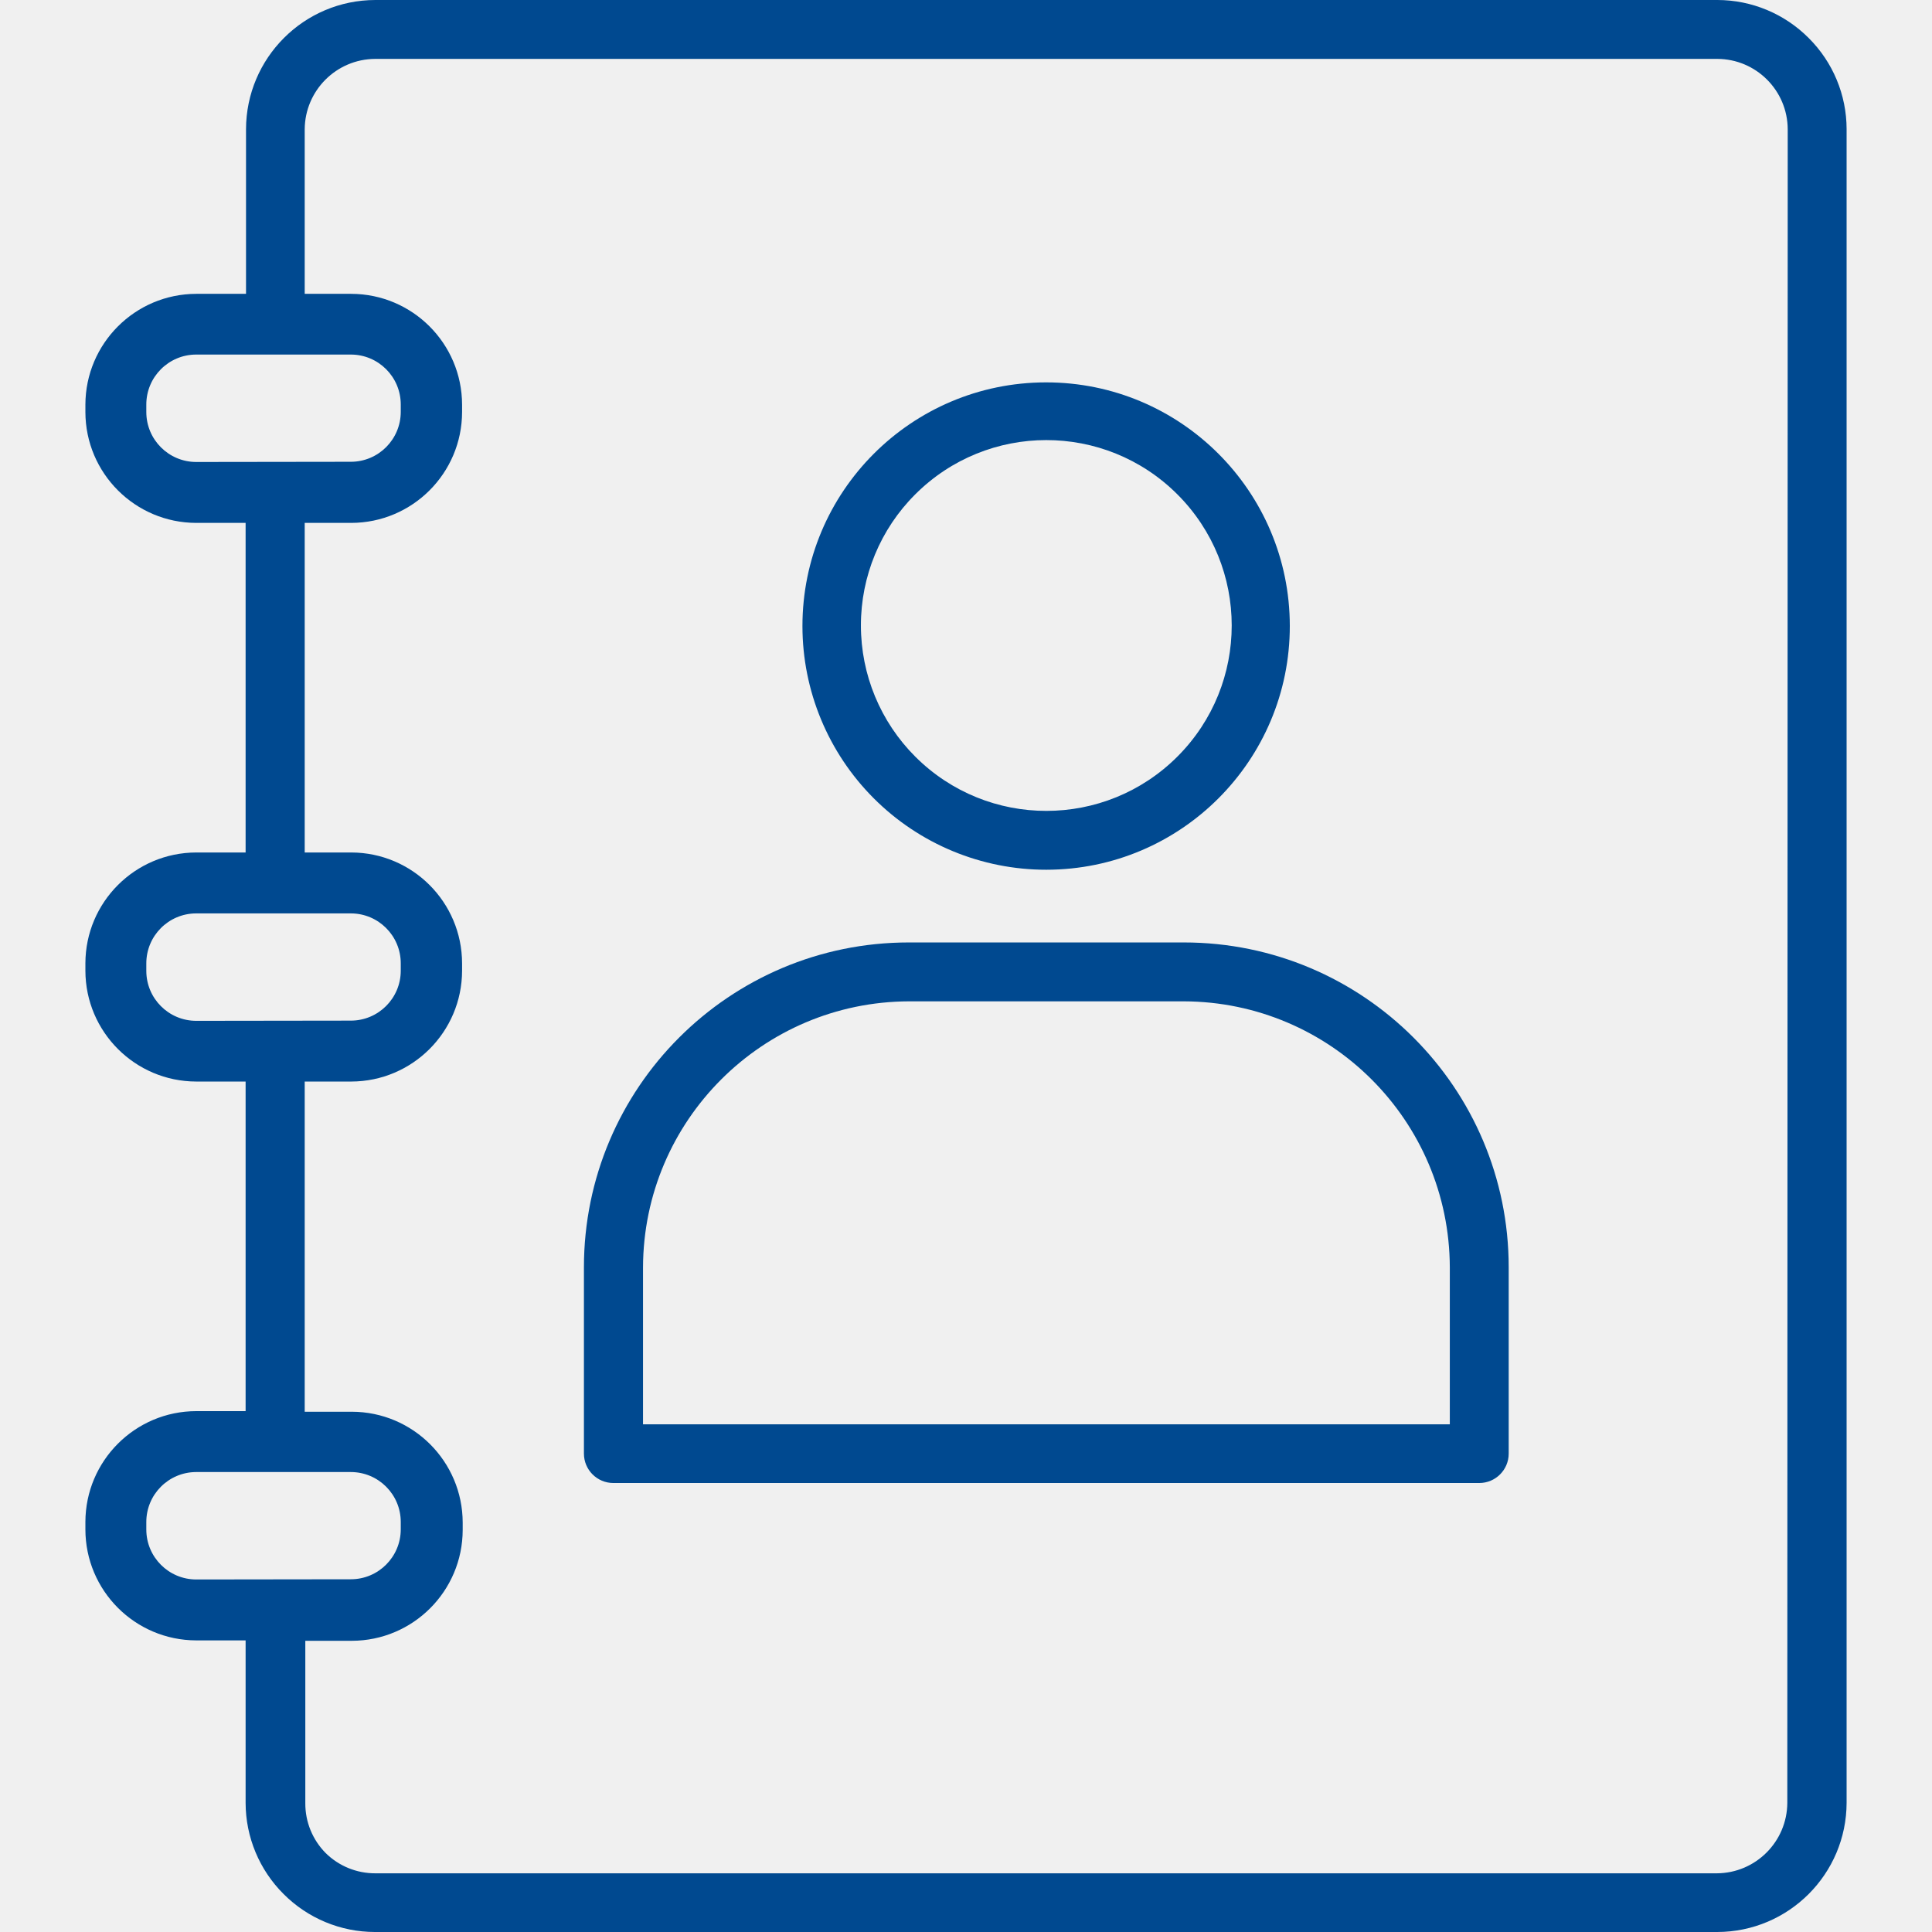
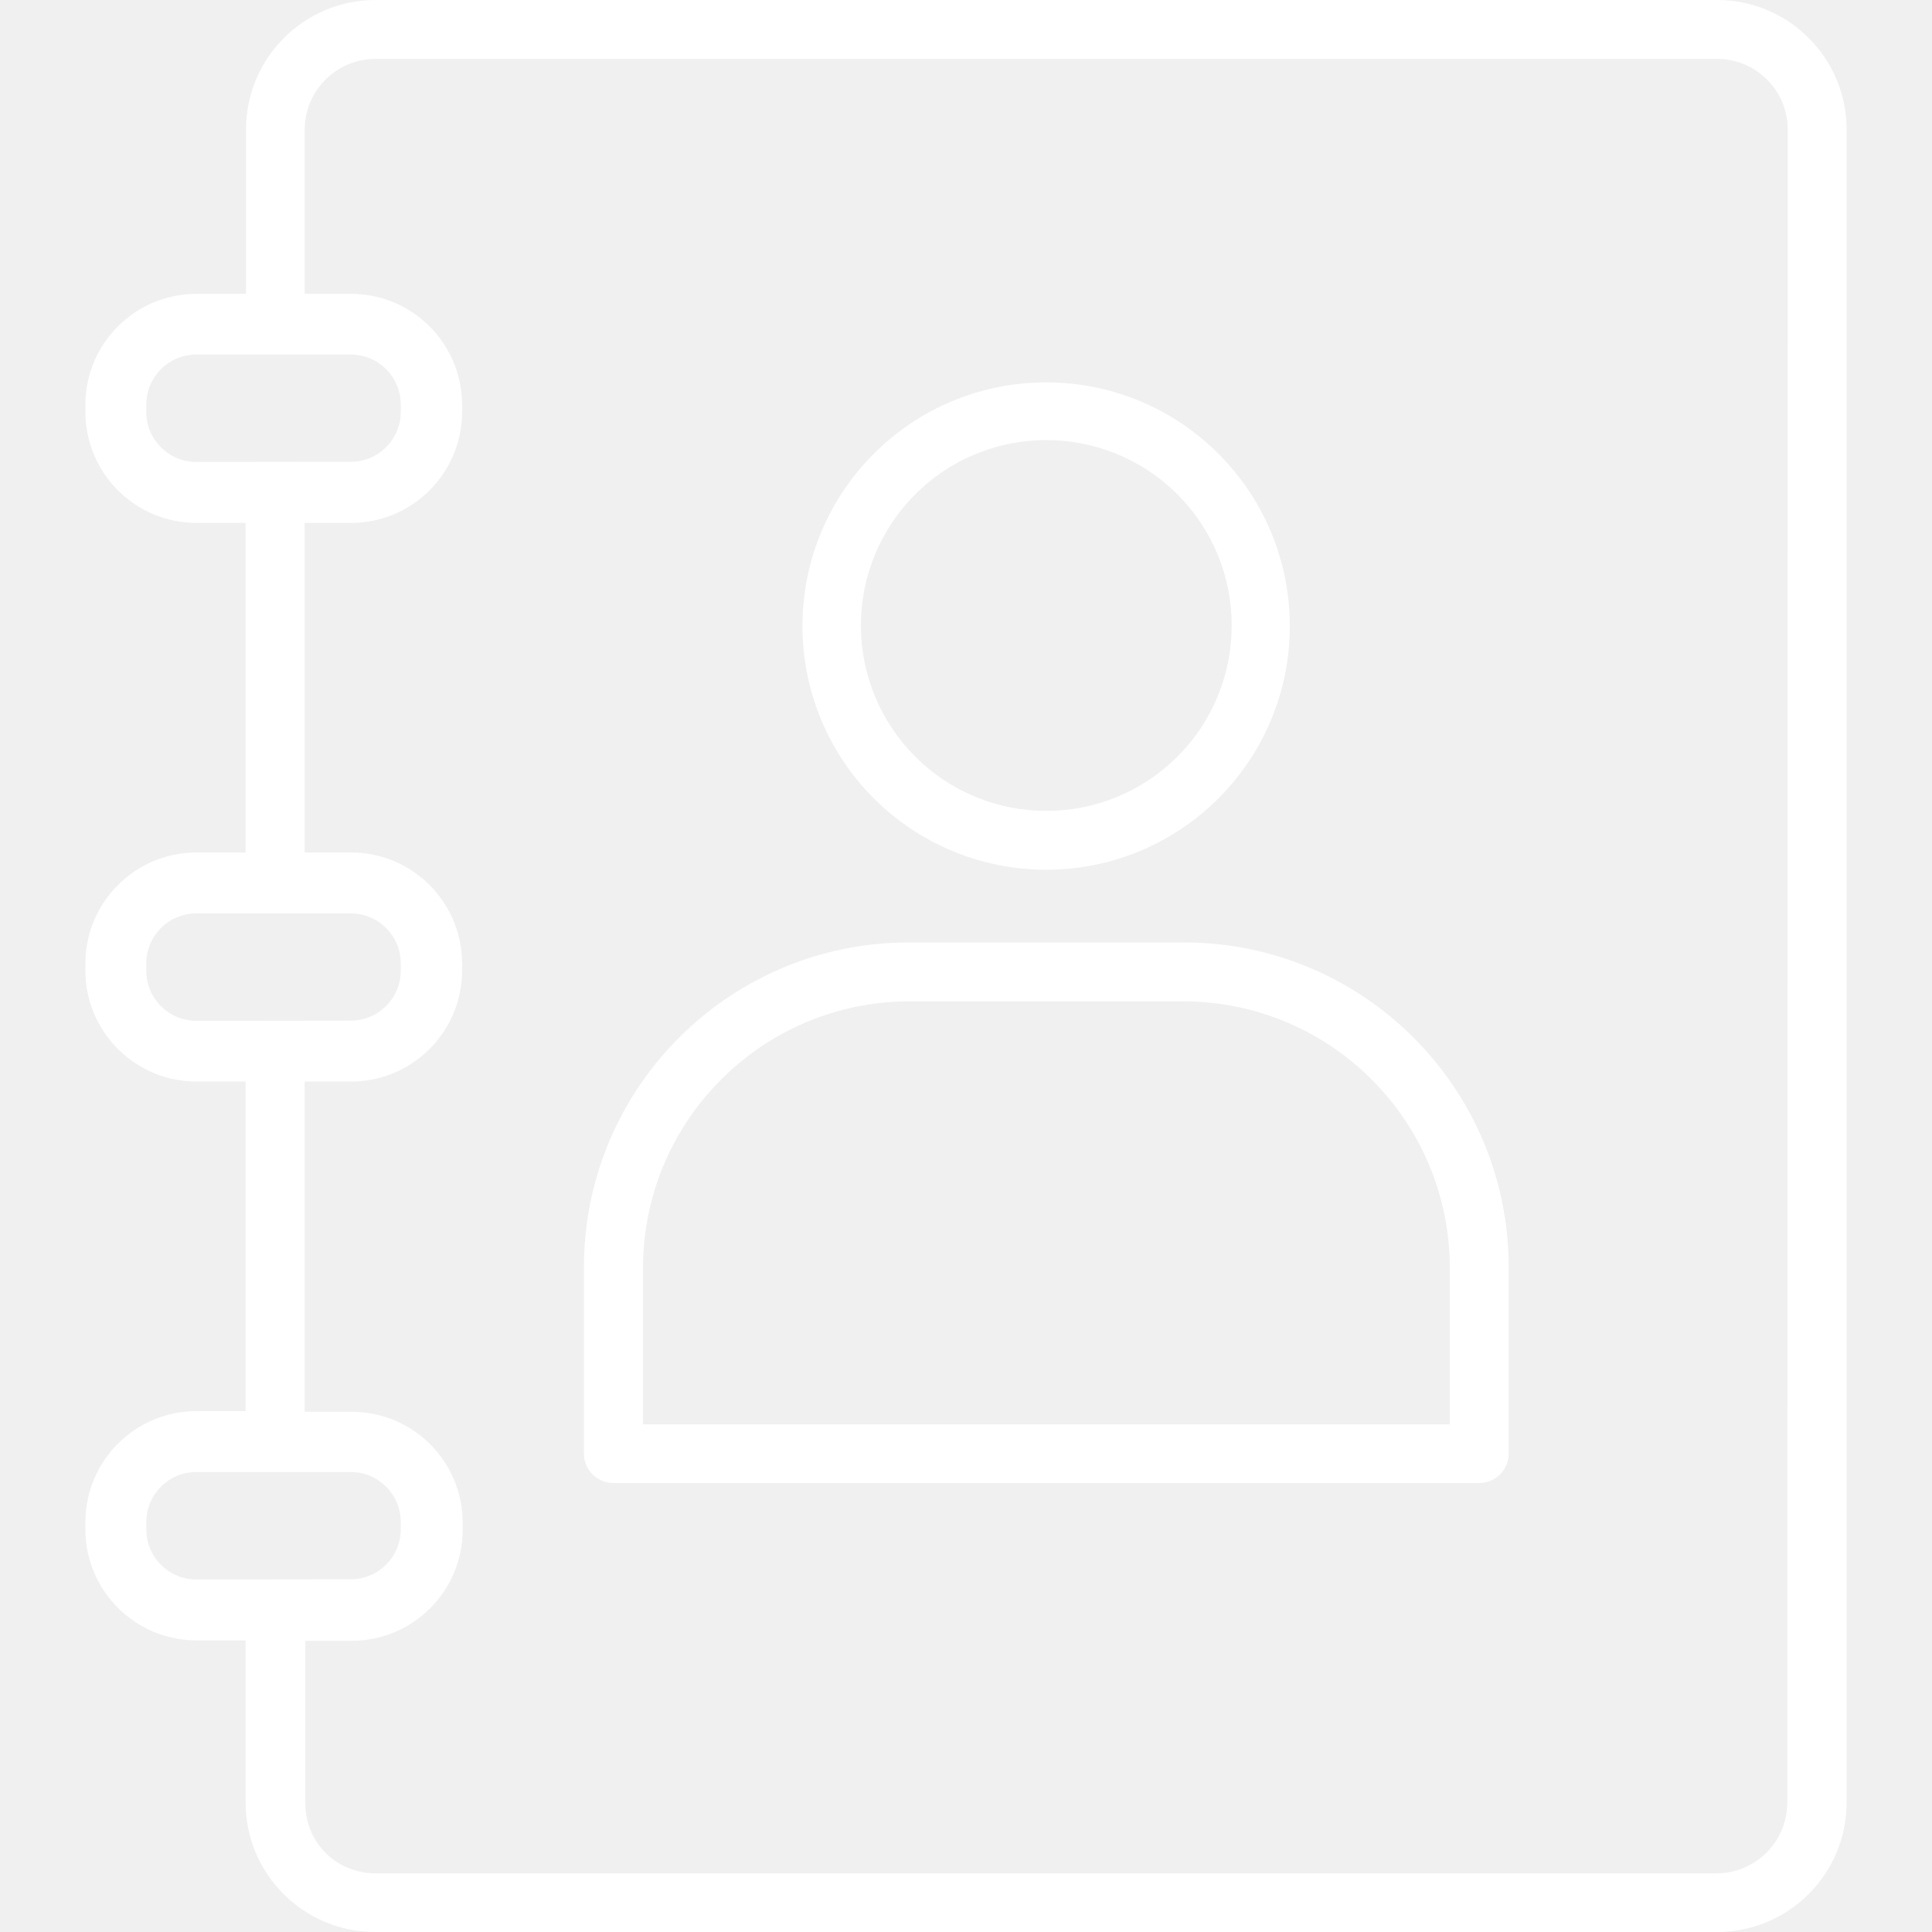
<svg xmlns="http://www.w3.org/2000/svg" version="1.1" id="Capa_1" x="0px" y="0px" viewBox="0 0 380.56 380.56" style="enable-background:new 0 0 380.56 380.56;" xml:space="preserve" width="512px" height="512px">
  <g>
    <g>
-       <path d="M206.025,75.32c-26.51,0.021-47.983,21.528-47.962,48.038c0.01,12.707,5.058,24.891,14.038,33.882    c9.013,9.024,21.246,14.09,34,14.08c26.51-0.021,47.983-21.528,47.962-48.038C254.041,96.773,232.534,75.299,206.025,75.32z     M231.94,149.014c-14.253,14.271-37.376,14.286-51.647,0.033c-6.861-6.852-10.715-16.151-10.713-25.847    c-0.011-9.678,3.832-18.962,10.68-25.8c14.253-14.271,37.376-14.286,51.647-0.033C246.178,111.62,246.193,134.743,231.94,149.014z    " fill="#004990" />
+       <path d="M206.025,75.32c-26.51,0.021-47.983,21.528-47.962,48.038c0.01,12.707,5.058,24.891,14.038,33.882    c9.013,9.024,21.246,14.09,34,14.08c26.51-0.021,47.983-21.528,47.962-48.038C254.041,96.773,232.534,75.299,206.025,75.32z     M231.94,149.014c-14.253,14.271-37.376,14.286-51.647,0.033c-6.861-6.852-10.715-16.151-10.713-25.847    c-0.011-9.678,3.832-18.962,10.68-25.8c14.253-14.271,37.376-14.286,51.647-0.033C246.178,111.62,246.193,134.743,231.94,149.014z    " fill="#fff" />
    </g>
  </g>
  <g>
    <g>
-       <path d="M233.18,185.64h-54.16c-35.346,0-64,28.654-64,64v36.68c0,3.203,2.597,5.8,5.8,5.8h170.56c3.203,0,5.8-2.597,5.8-5.8    v-36.68C297.18,214.294,268.526,185.64,233.18,185.64z M285.58,280.56H126.66v-30.92c0.088-28.903,23.497-52.312,52.4-52.4h54.12    c28.903,0.088,52.312,23.497,52.4,52.4V280.56z" fill="#004990" />
+       <path d="M233.18,185.64h-54.16c-35.346,0-64,28.654-64,64v36.68c0,3.203,2.597,5.8,5.8,5.8h170.56c3.203,0,5.8-2.597,5.8-5.8    v-36.68C297.18,214.294,268.526,185.64,233.18,185.64z M285.58,280.56H126.66v-30.92c0.088-28.903,23.497-52.312,52.4-52.4h54.12    c28.903,0.088,52.312,23.497,52.4,52.4V280.56z" fill="#fff" />
    </g>
  </g>
  <g>
    <g>
-       <path d="M356.26,7.48C351.503,2.702,345.042,0.011,338.3,0H73.94C59.877,0.022,48.482,11.417,48.46,25.48v32.4h-9.8    c-12.053,0.022-21.818,9.787-21.84,21.84v1.44c0.022,12.053,9.787,21.818,21.84,21.84h9.72v64.92h-9.72    c-12.053,0.022-21.818,9.787-21.84,21.84v1.44c0.022,12.053,9.787,21.818,21.84,21.84h9.72v64.92h-9.72    c-12.053,0.022-21.818,9.787-21.84,21.84v1.44c0,12.068,9.772,21.858,21.84,21.88h9.72v32c0.011,6.742,2.702,13.203,7.48,17.96    c4.757,4.778,11.218,7.469,17.96,7.48h264.44c14.063-0.022,25.458-11.417,25.48-25.48V25.44    C363.734,18.697,361.042,12.234,356.26,7.48z M38.66,91c-5.434,0-9.84-4.406-9.84-9.84v-1.44c-0.022-5.434,4.365-9.858,9.8-9.88    c0.013,0,0.027,0,0.04,0H69.1c5.435,0,9.84,4.406,9.84,9.84v1.44c0,5.435-4.406,9.84-9.84,9.84L38.66,91z M38.66,201.08    c-5.434,0-9.84-4.406-9.84-9.84v-1.44c-0.022-5.434,4.365-9.858,9.8-9.88c0.013,0,0.027,0,0.04,0H69.1    c5.435,0,9.84,4.406,9.84,9.84v1.44c0,5.434-4.406,9.84-9.84,9.84L38.66,201.08z M38.66,311.12c-5.434,0-9.84-4.406-9.84-9.84    v-1.44c-0.022-5.434,4.365-9.858,9.8-9.88c0.013,0,0.027,0,0.04,0H69.1c5.435,0,9.84,4.406,9.84,9.84v1.44    c0,5.435-4.406,9.84-9.84,9.84L38.66,311.12z M352.06,355.12c-0.044,7.648-6.232,13.836-13.88,13.88H73.94    c-3.668,0.018-7.192-1.421-9.8-4c-2.579-2.608-4.018-6.132-4-9.8v-32h9.16c12.053-0.022,21.818-9.787,21.84-21.84v-1.44    c-0.022-12.053-9.787-21.818-21.84-21.84h-9.28v-65.04h9.16c12.053-0.022,21.818-9.787,21.84-21.84v-1.44    c-0.022-12.053-9.787-21.818-21.84-21.84h-9.16V103h9.16c12.053-0.022,21.818-9.787,21.84-21.84v-1.44    c-0.022-12.053-9.787-21.818-21.84-21.84h-9.16v-32.4c0.044-7.648,6.232-13.836,13.88-13.88h264.36    c7.657,0.022,13.858,6.223,13.88,13.88L352.06,355.12z" fill="#004990" />
+       <path d="M356.26,7.48C351.503,2.702,345.042,0.011,338.3,0H73.94C59.877,0.022,48.482,11.417,48.46,25.48v32.4h-9.8    c-12.053,0.022-21.818,9.787-21.84,21.84v1.44c0.022,12.053,9.787,21.818,21.84,21.84h9.72v64.92h-9.72    c-12.053,0.022-21.818,9.787-21.84,21.84v1.44c0.022,12.053,9.787,21.818,21.84,21.84h9.72v64.92h-9.72    c-12.053,0.022-21.818,9.787-21.84,21.84v1.44c0,12.068,9.772,21.858,21.84,21.88h9.72v32c0.011,6.742,2.702,13.203,7.48,17.96    c4.757,4.778,11.218,7.469,17.96,7.48h264.44c14.063-0.022,25.458-11.417,25.48-25.48V25.44    C363.734,18.697,361.042,12.234,356.26,7.48z M38.66,91c-5.434,0-9.84-4.406-9.84-9.84v-1.44c-0.022-5.434,4.365-9.858,9.8-9.88    c0.013,0,0.027,0,0.04,0H69.1c5.435,0,9.84,4.406,9.84,9.84v1.44c0,5.435-4.406,9.84-9.84,9.84L38.66,91z M38.66,201.08    c-5.434,0-9.84-4.406-9.84-9.84v-1.44c-0.022-5.434,4.365-9.858,9.8-9.88c0.013,0,0.027,0,0.04,0H69.1    c5.435,0,9.84,4.406,9.84,9.84v1.44c0,5.434-4.406,9.84-9.84,9.84L38.66,201.08z M38.66,311.12c-5.434,0-9.84-4.406-9.84-9.84    v-1.44c-0.022-5.434,4.365-9.858,9.8-9.88c0.013,0,0.027,0,0.04,0H69.1c5.435,0,9.84,4.406,9.84,9.84v1.44    c0,5.435-4.406,9.84-9.84,9.84L38.66,311.12z M352.06,355.12c-0.044,7.648-6.232,13.836-13.88,13.88H73.94    c-3.668,0.018-7.192-1.421-9.8-4c-2.579-2.608-4.018-6.132-4-9.8v-32h9.16c12.053-0.022,21.818-9.787,21.84-21.84v-1.44    c-0.022-12.053-9.787-21.818-21.84-21.84h-9.28v-65.04h9.16c12.053-0.022,21.818-9.787,21.84-21.84v-1.44    c-0.022-12.053-9.787-21.818-21.84-21.84h-9.16V103h9.16c12.053-0.022,21.818-9.787,21.84-21.84v-1.44    c-0.022-12.053-9.787-21.818-21.84-21.84h-9.16v-32.4c0.044-7.648,6.232-13.836,13.88-13.88h264.36    c7.657,0.022,13.858,6.223,13.88,13.88L352.06,355.12z" fill="#fff" />
    </g>
  </g>
  <g>
</g>
  <g>
</g>
  <g>
</g>
  <g>
</g>
  <g>
</g>
  <g>
</g>
  <g>
</g>
  <g>
</g>
  <g>
</g>
  <g>
</g>
  <g>
</g>
  <g>
</g>
  <g>
</g>
  <g>
</g>
  <g>
</g>
</svg>
